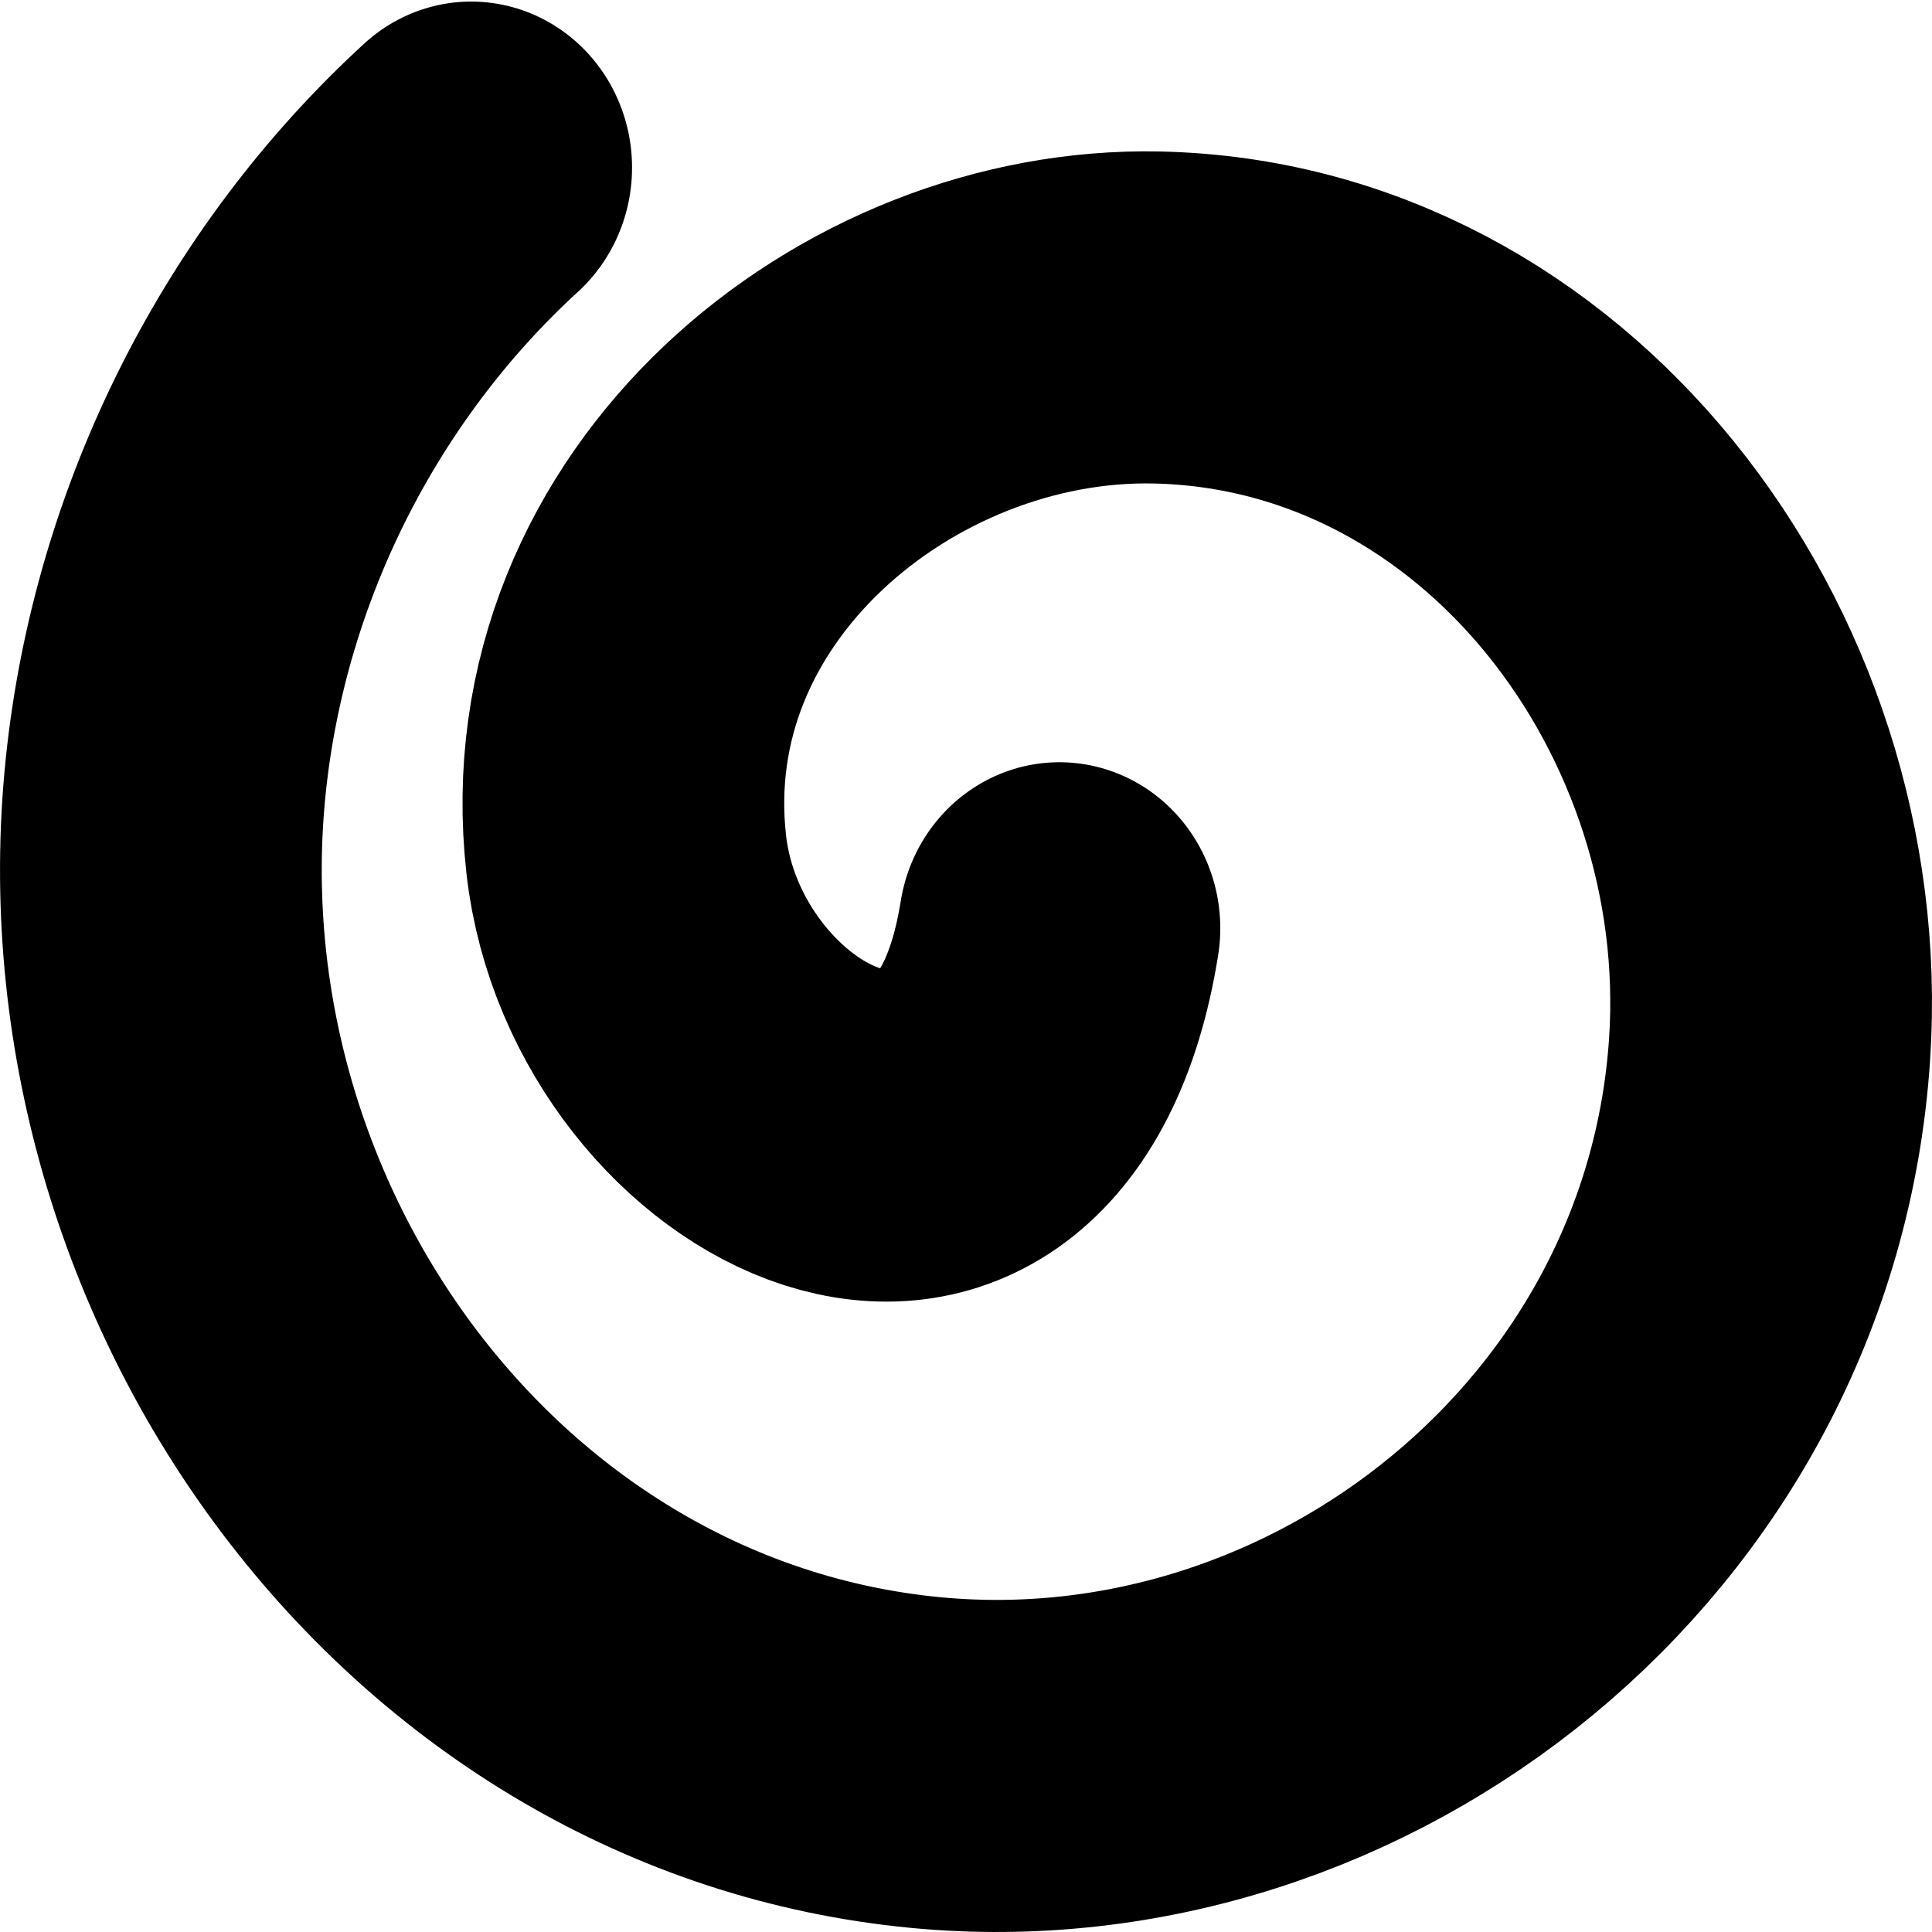
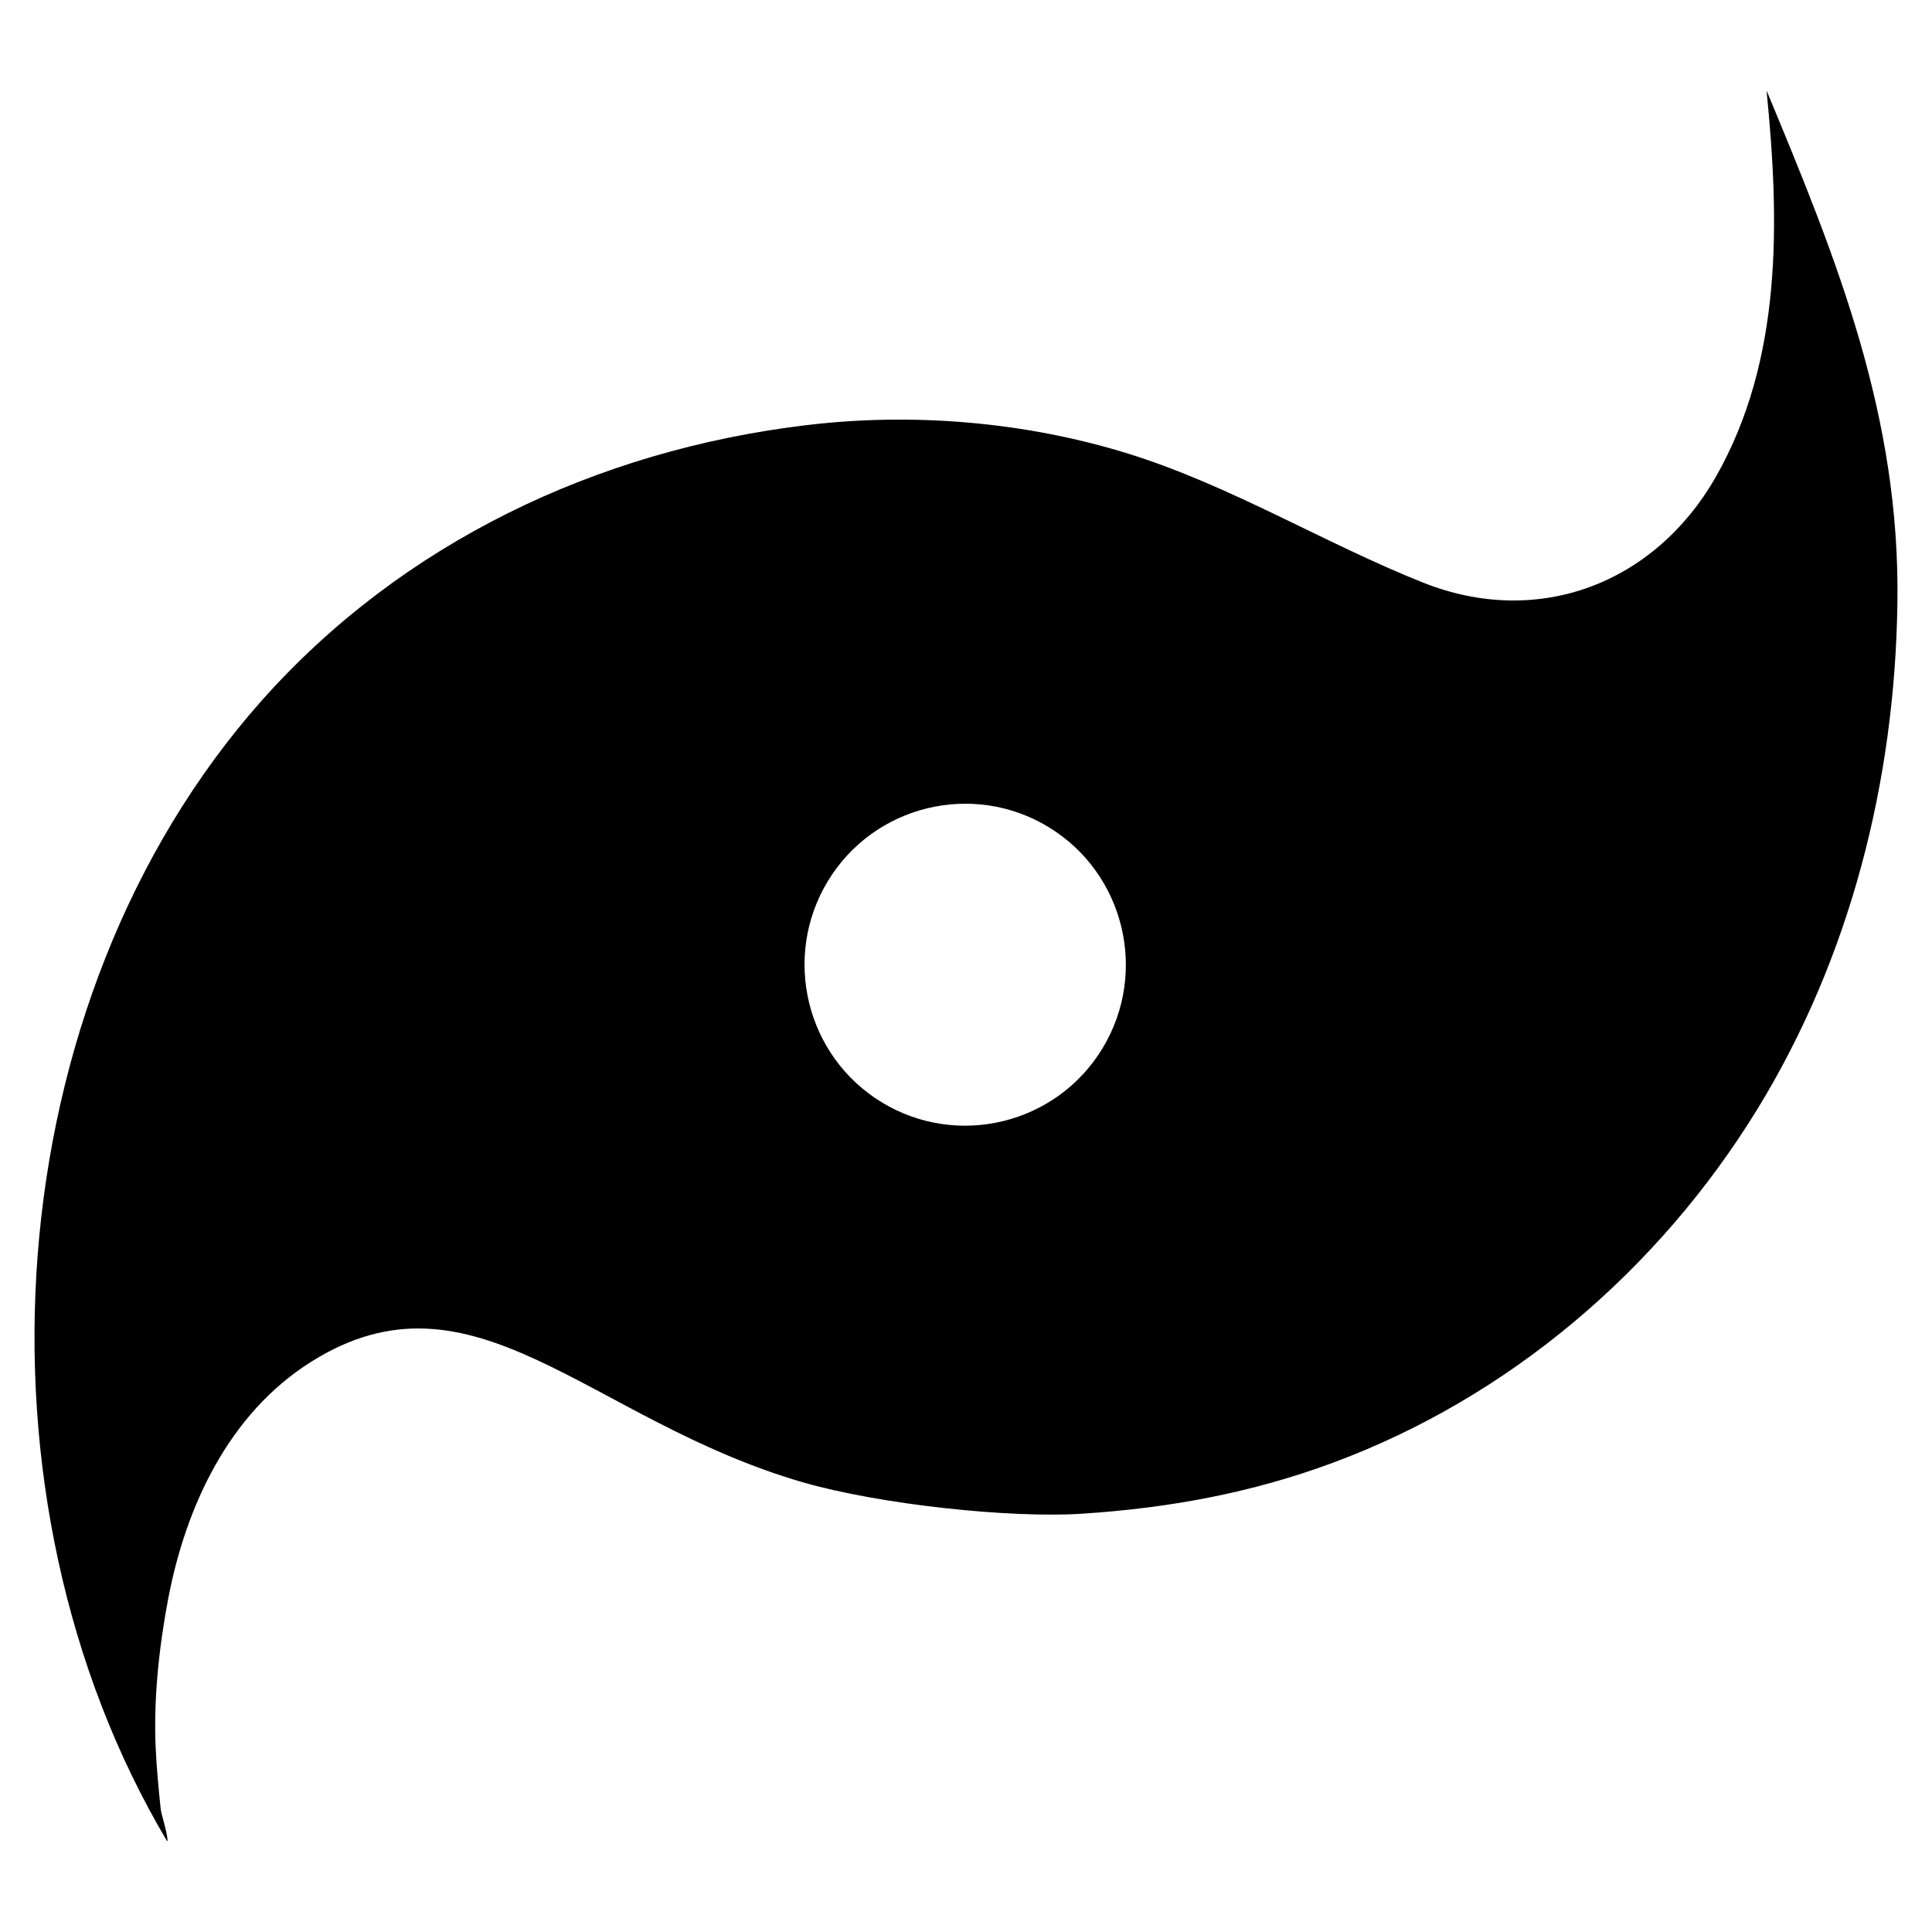
- <svg xmlns="http://www.w3.org/2000/svg" width="1000" height="1000" viewBox="0 0 1000 1000" id="svg2" version="1.1">
-   <defs id="defs4" />
-   <g id="layer1" transform="translate(0,-52.3622)">
-     <path style="fill:none;stroke-width:100;stroke-linecap:square;stroke-linejoin:miter;stroke-miterlimit:4.3;stroke-dasharray:none" id="path4156" d="m 664.175,1081.657 -18.204,-76.294 -73.169,-28.256 66.935,-40.889 4.263,-78.32 59.572,51.023 75.804,-20.148 -30.117,72.423 42.587,65.868 -78.185,-6.263 z" />
-     <path style="fill:none;fill-rule:evenodd;stroke:#000000;stroke-width:99.996;stroke-linecap:round;stroke-linejoin:bevel;stroke-miterlimit:4;stroke-dasharray:none;stroke-opacity:1" id="path4172" d="M 332.34,334.649 C 314.218,444.517 206.879,391.508 197.704,312.442 186.899,219.34 275.463,148.881 362.676,150.73 477.348,153.161 560.649,260.265 553.074,371.057 544.044,503.123 419.952,597.792 290.9,585.89 143.851,572.327 39.149,433.358 54.561,288.831 62.065,218.462 96.648,152.52 149.505,105.595" transform="matrix(1.665272,0,0,1.718879,-5.079487,-42.39079)" />
-     <path style="fill:none;fill-rule:evenodd;stroke:#000000;stroke-width:1px;stroke-linecap:butt;stroke-linejoin:miter;stroke-opacity:1" id="path4178" d="m -244.457,260.403 c 0.056,-1.084 1.154,-0.687 1.329,0.069 0.206,0.89 -0.575,1.669 -1.422,1.746 -1.114,0.101 -2.037,-0.846 -2.084,-1.928 -0.056,-1.289 1.043,-2.341 2.306,-2.366 1.439,-0.029 2.605,1.204 2.613,2.621 0.004,0.69 -0.26,1.366 -0.721,1.878" />
+ <svg xmlns="http://www.w3.org/2000/svg" version="1.1" x="0px" y="0px" viewBox="0 0 448 448" enable-background="new 0 0 454 424" xml:space="preserve" id="svg2" width="448" height="448">
+   <defs id="defs14" />
+   <g id="g4" transform="matrix(0.9979868,0,0,1,-1.732948,12.7)">
+     <path d="M 188.2,331 C 138.5,316.6 111.8,279.3 74,303.1 c -19.1,12 -29.1,33.5 -33.2,55 -2.1,11.1 -3.4,23.1 -2.9,34.3 0.2,4.8 0.7,9.8 1.2,14.6 0.1,0.8 1.9,6.7 1.5,7.3 C -6.9,334.6 0.5,219.6 62.5,149.8 95.2,113.1 140.5,91.7 189,85.9 c 24.8,-3 51,-0.8 74.9,6.6 23.8,7.4 45.6,20.8 68.5,29.9 26.7,10.6 53.8,0.3 68,-24.5 15.6,-27.3 14.8,-59.5 11.8,-89.6 16.4,39.3 31.1,75.5 30.4,119 -0.6,41.1 -10.9,82 -32.6,117.3 -22.9,37.2 -57.7,66.8 -98.6,81.9 -18.9,7 -38.1,10.5 -58.2,11.8 -16.5,1.1 -47,-2.1 -65,-7.3 z m 57.2,-151.9 c -17.6,-10.7 -40.6,-5.1 -51.3,12.5 -10.7,17.6 -5.1,40.6 12.5,51.3 17.6,10.7 40.6,5.1 51.3,-12.5 10.7,-17.6 5.1,-40.6 -12.5,-51.3 z" id="path6" />
  </g>
</svg>
